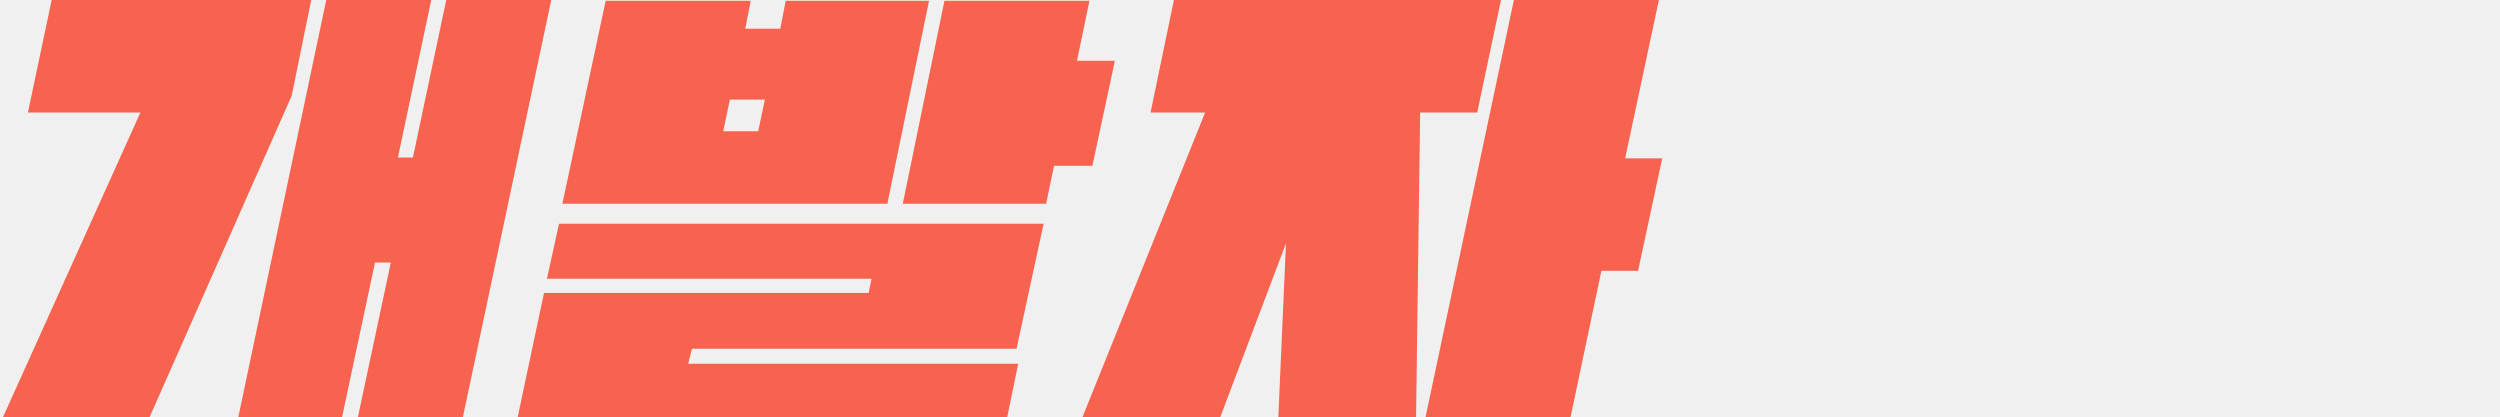
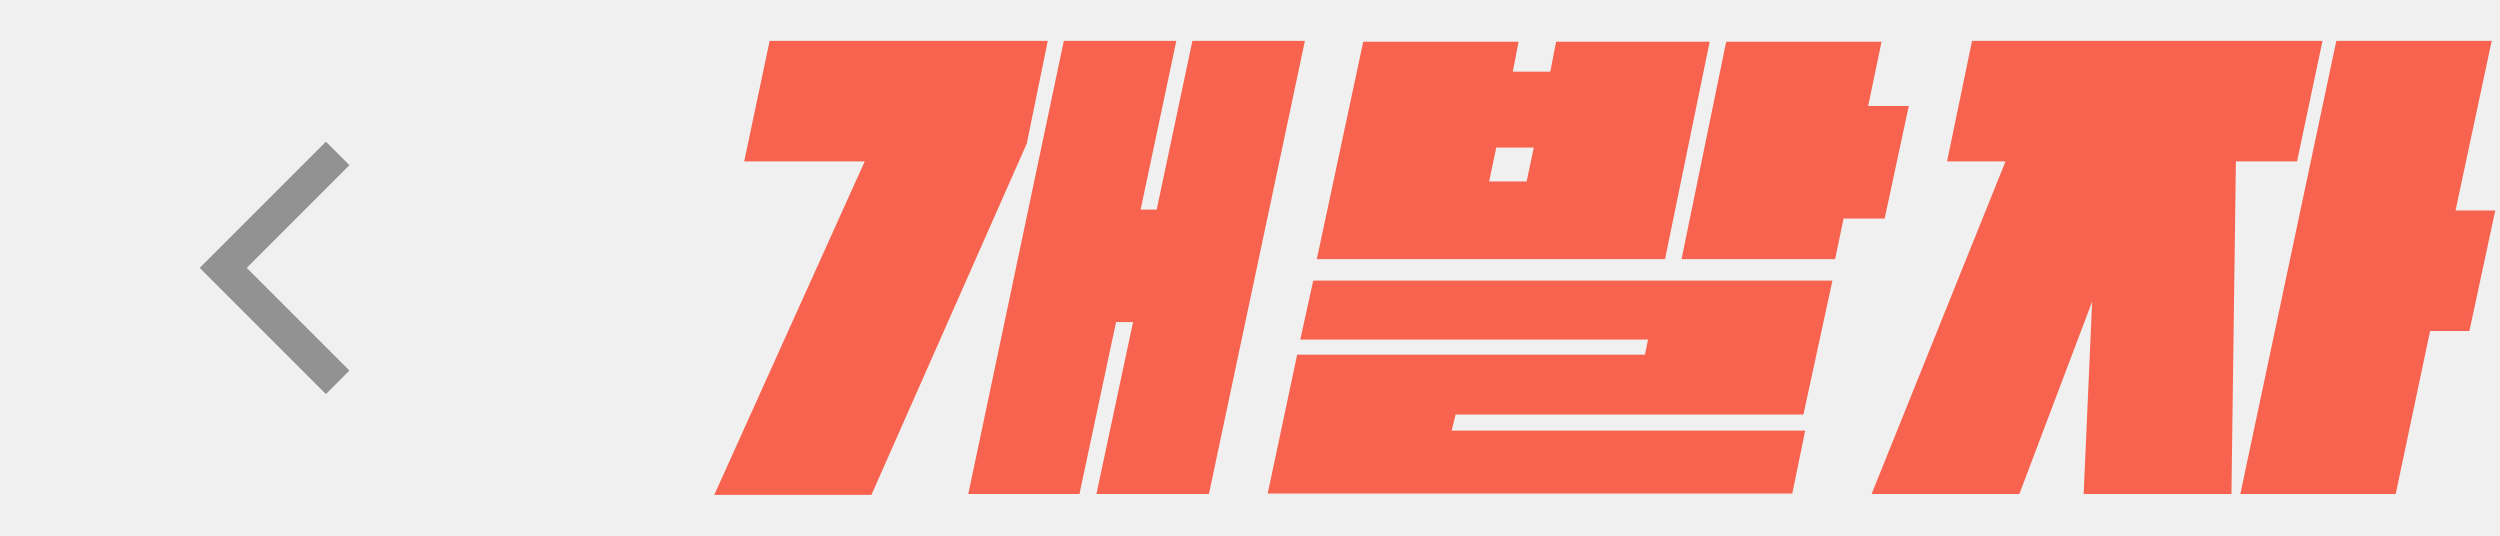
- <svg xmlns="http://www.w3.org/2000/svg" width="120" height="20" viewBox="0 0 120 20" fill="none">
-   <path d="M6.74 5.4H1.34L2.48 0H14.94L14 4.6L7.04 20.34H0L6.74 5.4ZM22.16 20.3H17.12L18.76 12.6H18L16.36 20.3H11.38L15.66 0H20.7L19.1 7.56H19.82L21.42 0H26.46L22.16 20.3Z" fill="#F7634E" />
-   <path d="M26.834 10.74H50.093L48.794 16.74H33.214L33.033 17.46H48.873L48.294 20.28H24.794L26.113 14.06H41.694L41.834 13.38H26.253L26.834 10.74ZM29.073 0.04H36.033L35.773 1.38H37.453L37.714 0.04H44.593L42.593 9.78H26.994L29.073 0.04ZM34.714 6.3H36.394L36.714 4.78H35.033L34.714 6.3ZM53.514 2.92L52.434 7.96H50.593L50.214 9.78H43.334L45.334 0.04H52.294L51.694 2.92H53.514Z" fill="#F7634E" />
-   <path d="M70.907 5.4H68.167L67.967 20.3H61.347L61.727 11.68L58.467 20.3H51.847L57.847 5.4H55.227L56.347 -0H72.047L70.907 5.4ZM79.787 7.6L78.627 13H76.867L75.327 20.3H68.367L72.667 -0H79.627L78.007 7.6H79.787Z" fill="#F7634E" />
+ <svg xmlns="http://www.w3.org/2000/svg" width="112" height="24" viewBox="0 0 112 24" fill="none">
+   <g clip-path="url(#clip0_1299_5717)">
+     <path d="M11.054 12L15.654 16.6L14.601 17.654L8.947 12L14.601 6.346L15.654 7.4L11.054 12Z" fill="#929292" />
+   </g>
+   <path d="M38.74 7.23H33.34L34.48 1.83H46.94L46 6.43L39.04 22.17H32L38.74 7.23ZM54.16 22.13H49.12L50.76 14.43H50L48.36 22.13H43.38L47.66 1.83H52.7L51.1 9.39H51.82L53.42 1.83H58.46L54.16 22.13Z" fill="#F7634E" />
+   <path d="M58.833 12.57H82.093L80.793 18.57H65.213L65.033 19.29H80.873L80.293 22.11H56.793L58.113 15.89H73.693L73.833 15.21H58.253L58.833 12.57ZM61.073 1.87H68.033L67.773 3.21H69.453L69.713 1.87H76.593L74.593 11.61H58.993L61.073 1.87ZM66.713 8.13H68.393L68.713 6.61H67.033L66.713 8.13ZM85.513 4.75L84.433 9.79H82.593L82.213 11.61H75.333L77.333 1.87H84.293L83.693 4.75H85.513Z" fill="#F7634E" />
+   <path d="M102.908 7.23H100.168L99.968 22.13H93.348L93.728 13.51L90.468 22.13H83.848L89.848 7.23H87.228L88.348 1.83H104.048L102.908 7.23ZM111.788 9.43L110.628 14.83H108.868L107.328 22.13H100.368L104.668 1.83H111.628L110.008 9.43H111.788Z" fill="#F7634E" />
+   <defs>
+     <clipPath id="clip0_1299_5717">
+       <rect width="24" height="24" fill="white" />
+     </clipPath>
+   </defs>
</svg>
